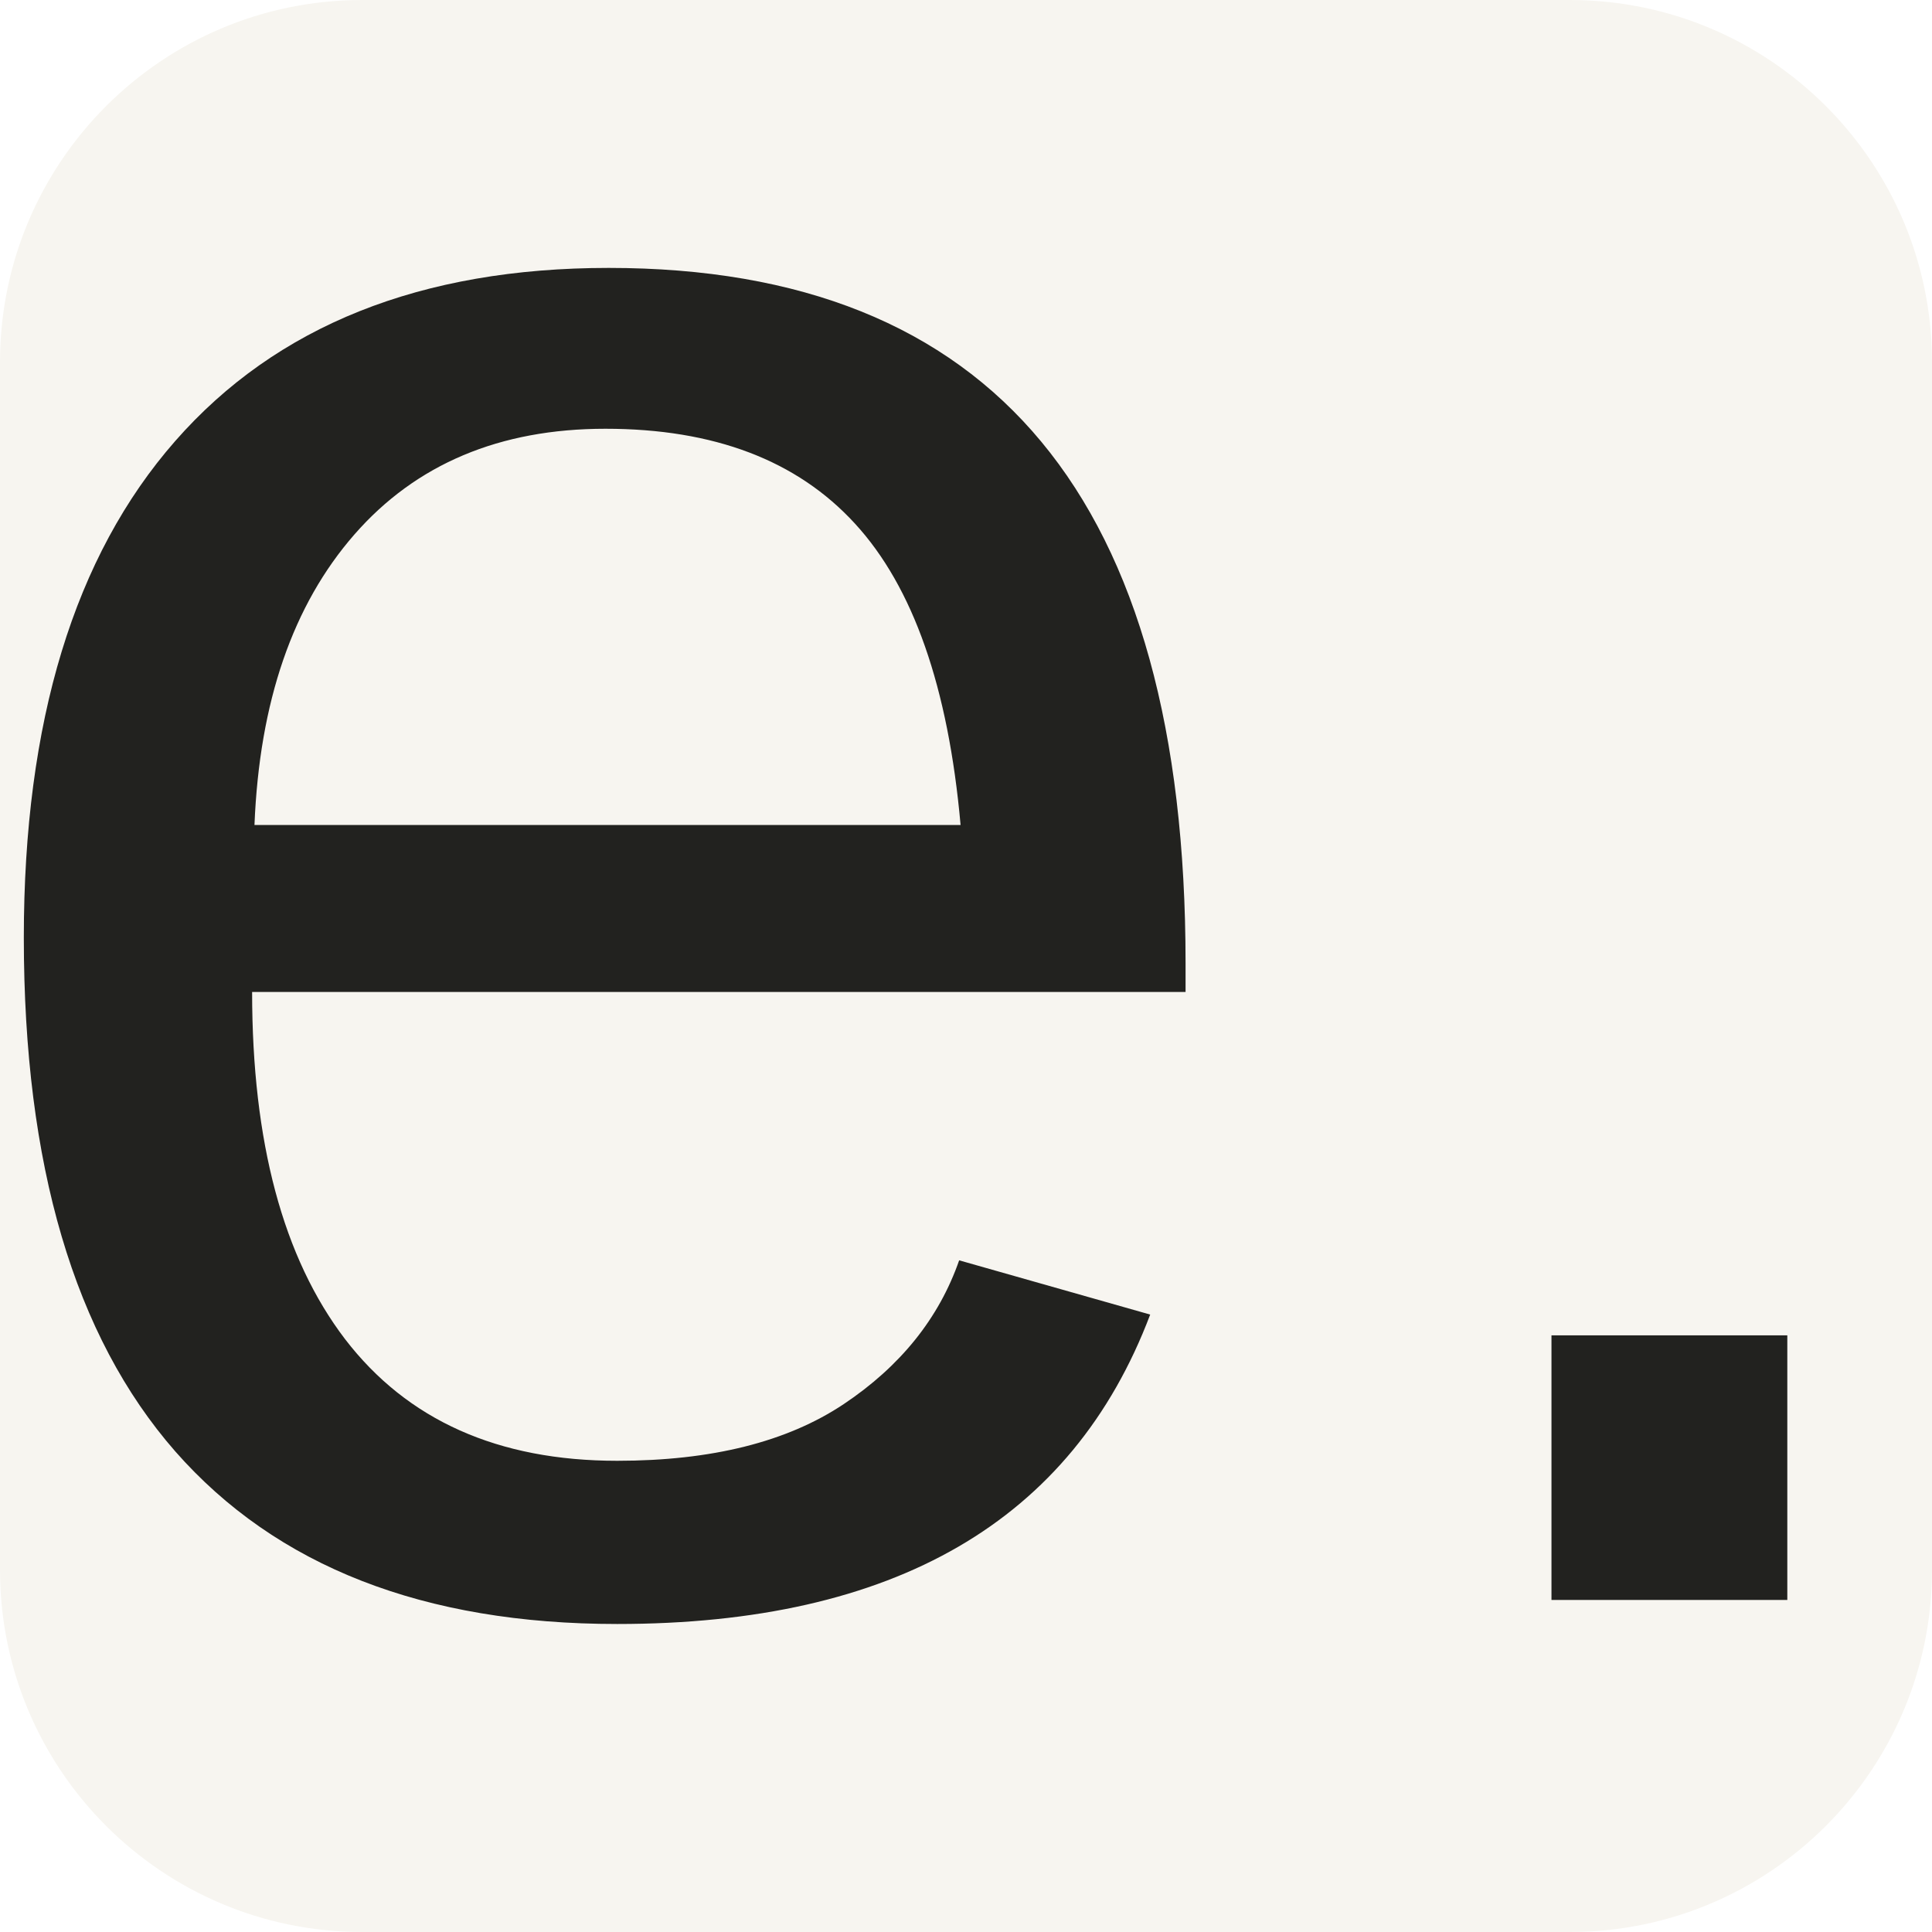
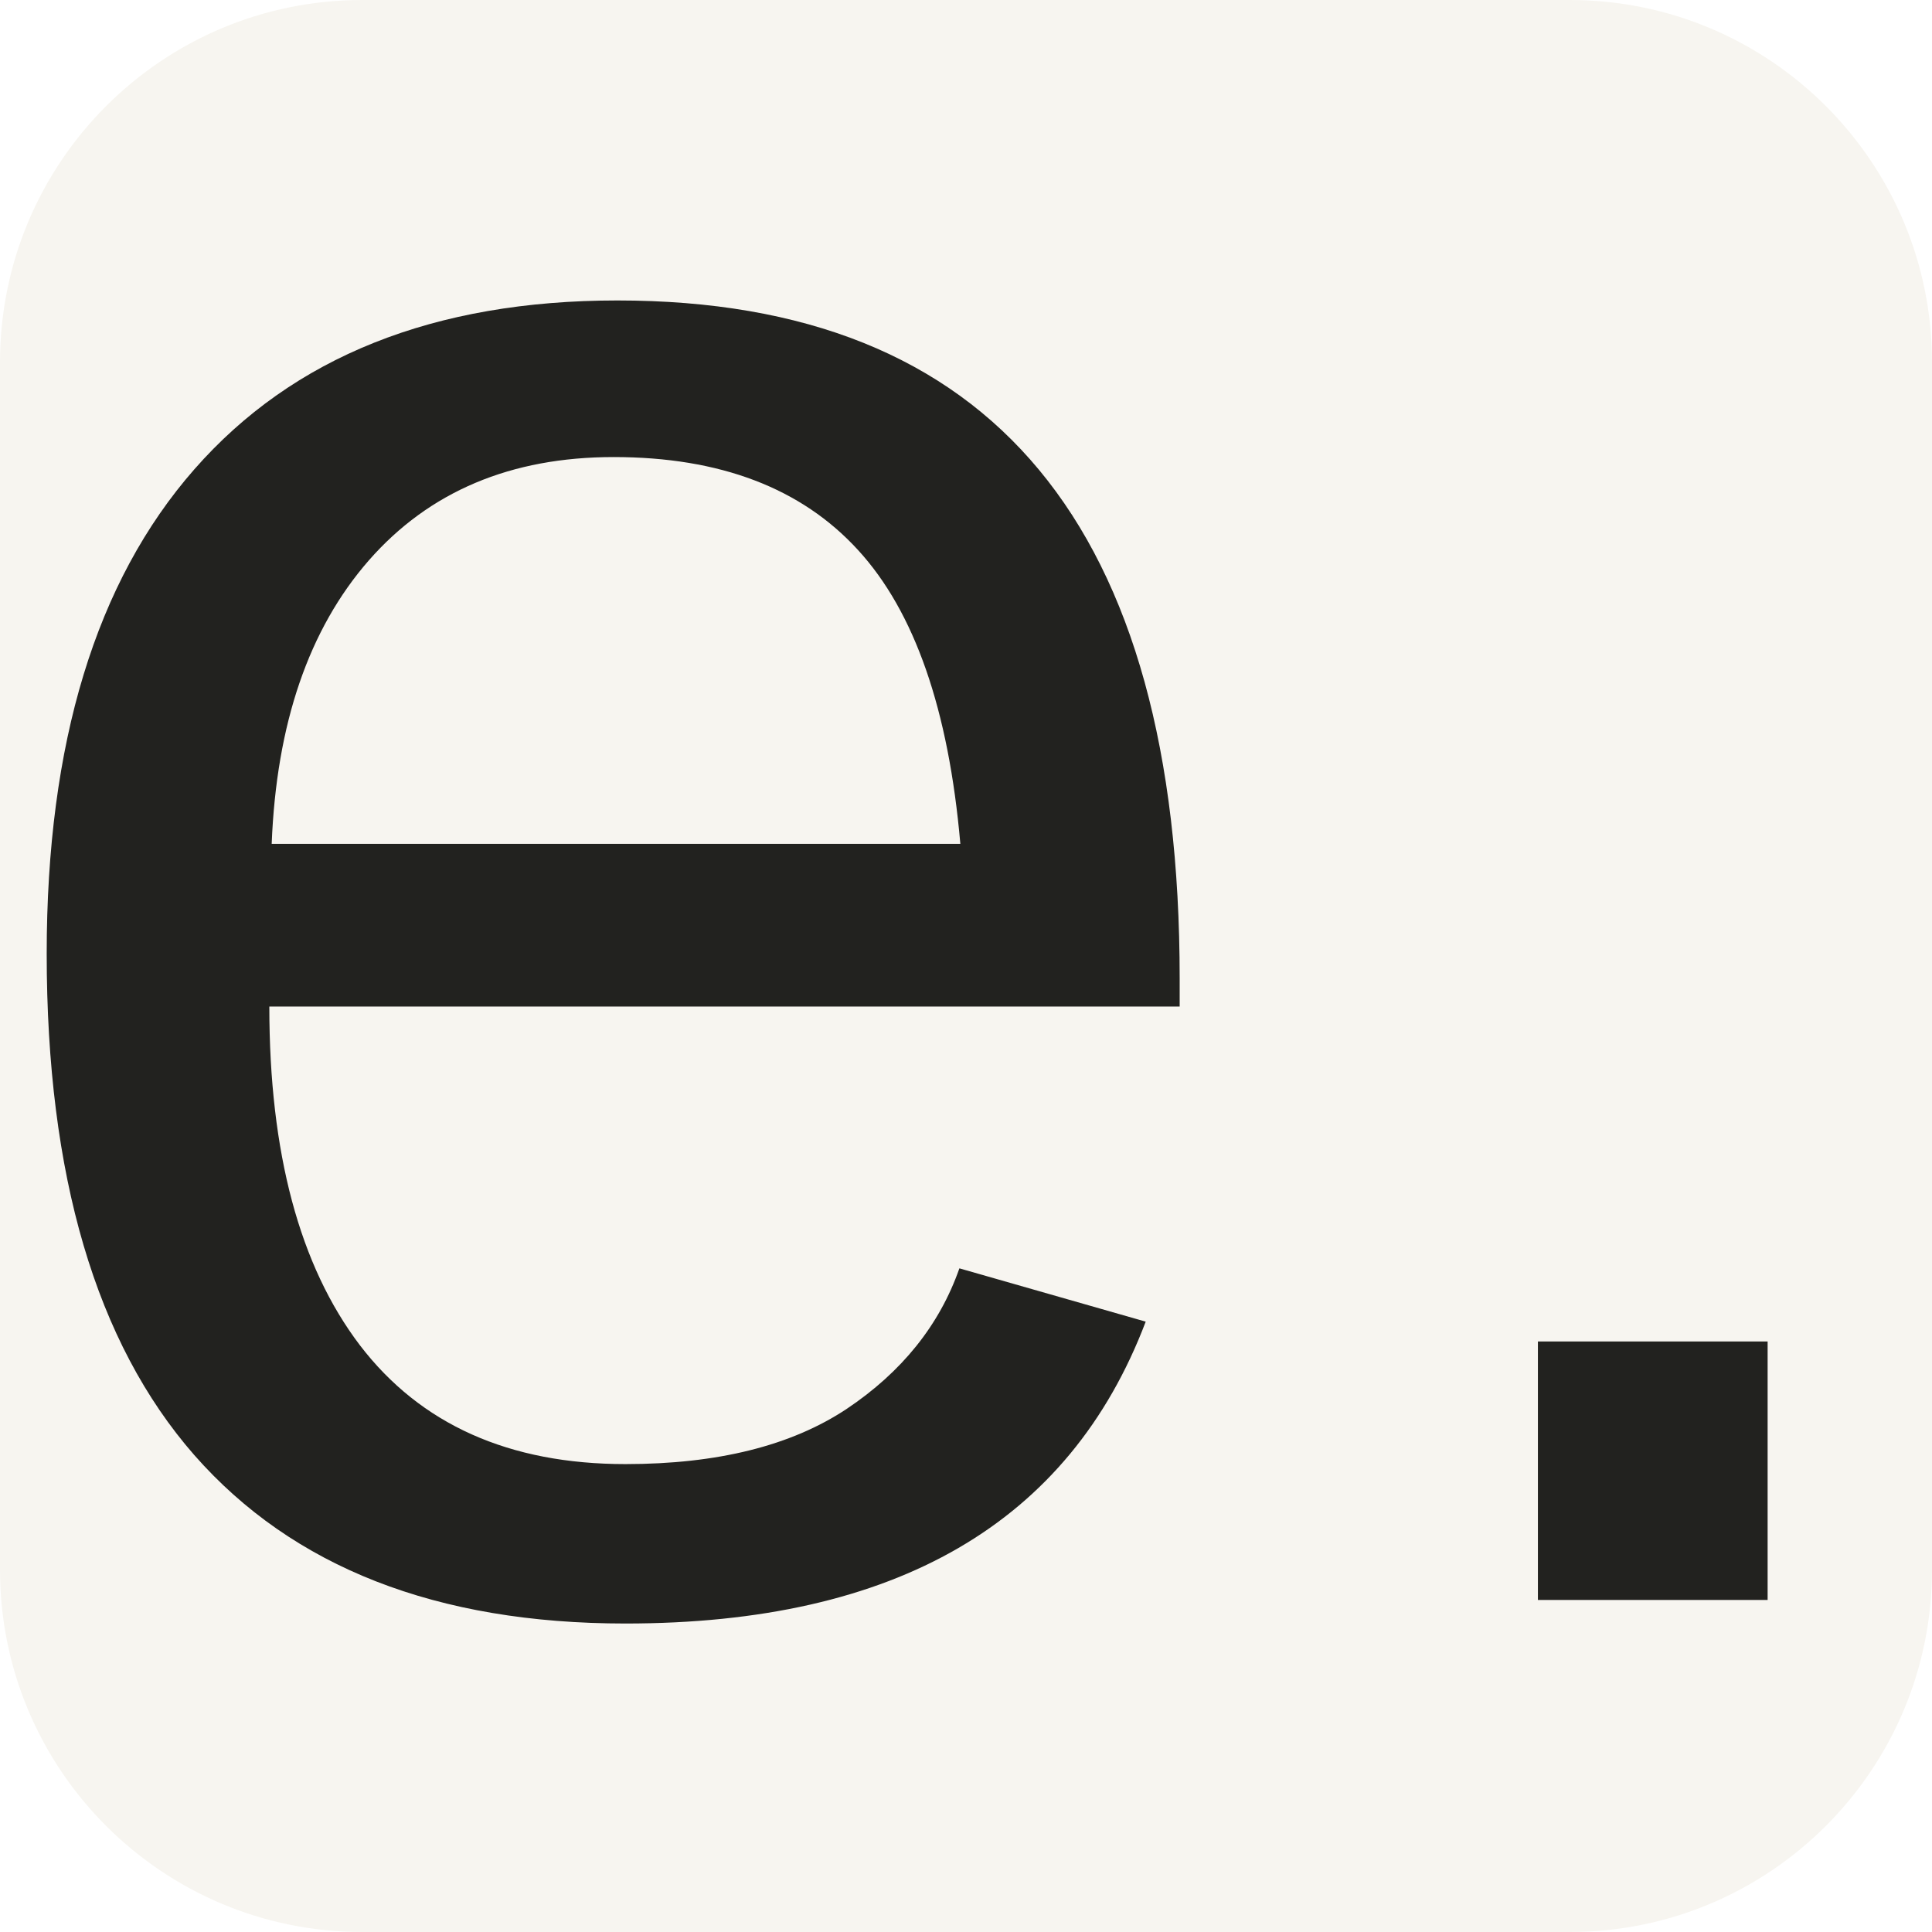
<svg xmlns="http://www.w3.org/2000/svg" viewBox="0 0 64 64">
  <rect width="64" height="64" rx="12" fill="#f7f5f0" />
-   <text x="32" y="53" font-family="Arial,sans-serif" font-size="82" letter-spacing="1" text-anchor="middle" fill="#22221f">e.</text>
+   <text x="32" y="53" font-family="Arial,sans-serif" font-size="80" letter-spacing="1" text-anchor="middle" fill="#22221f">e.</text>
</svg>
